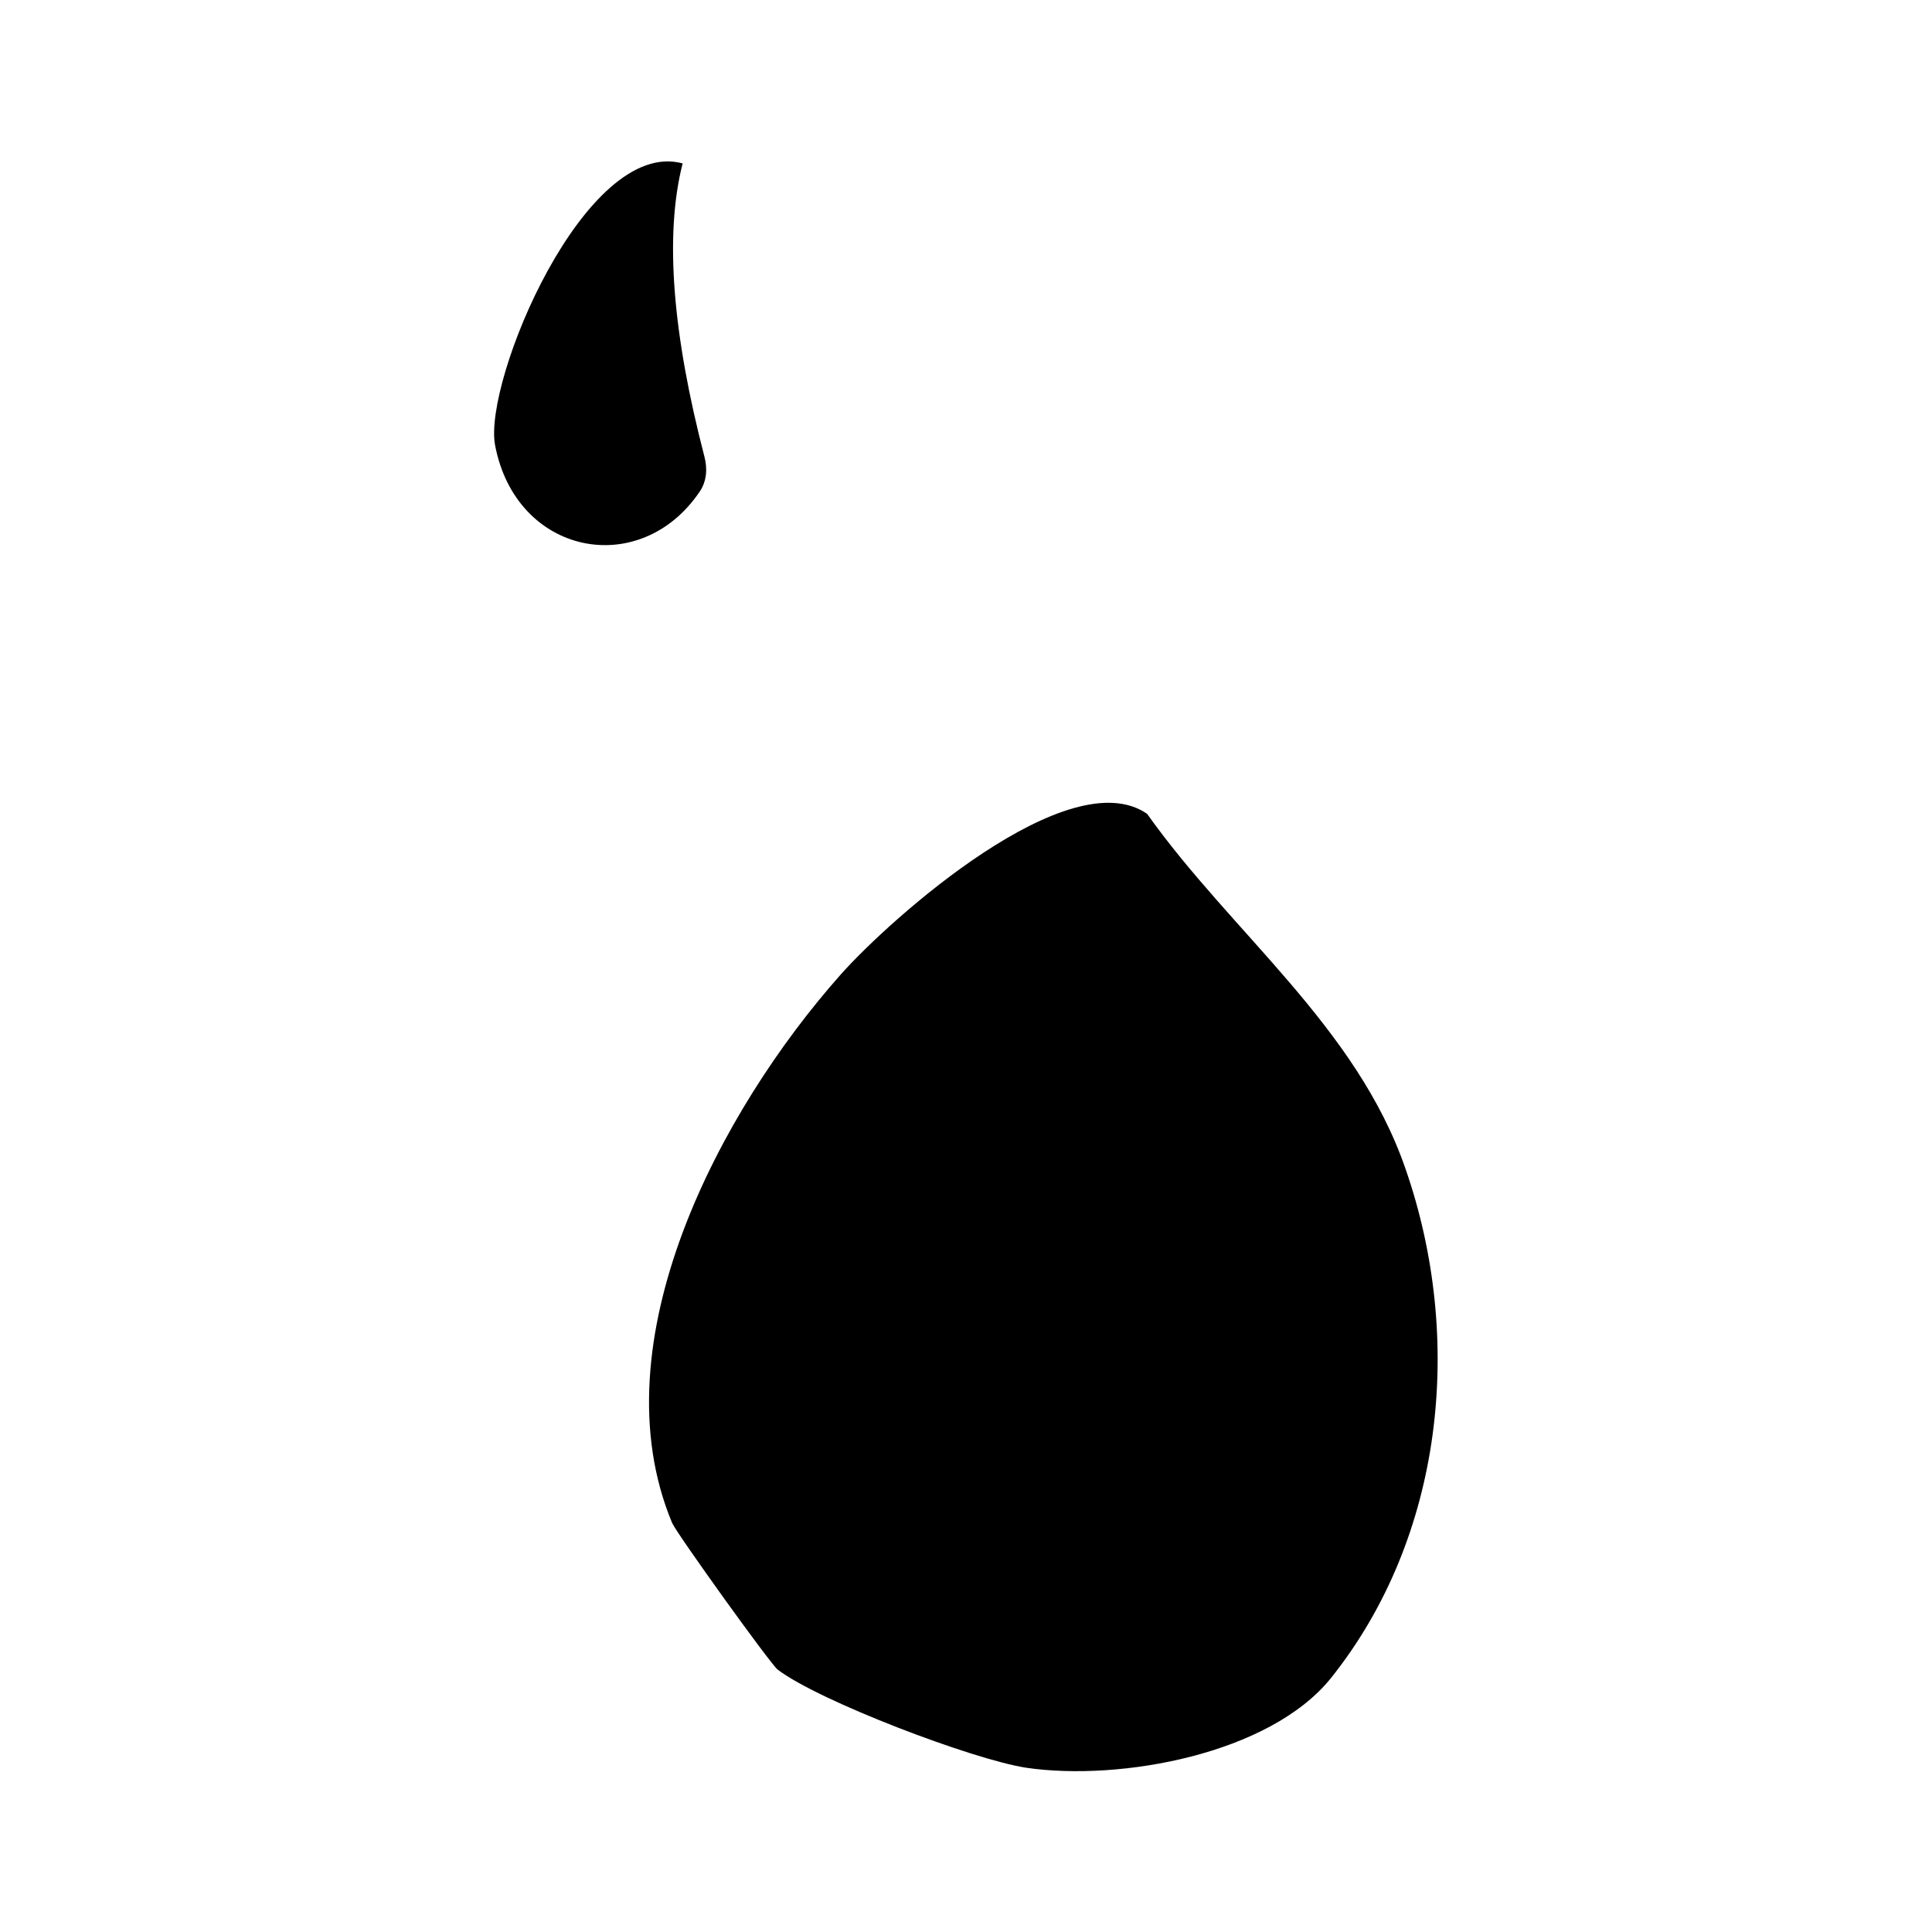
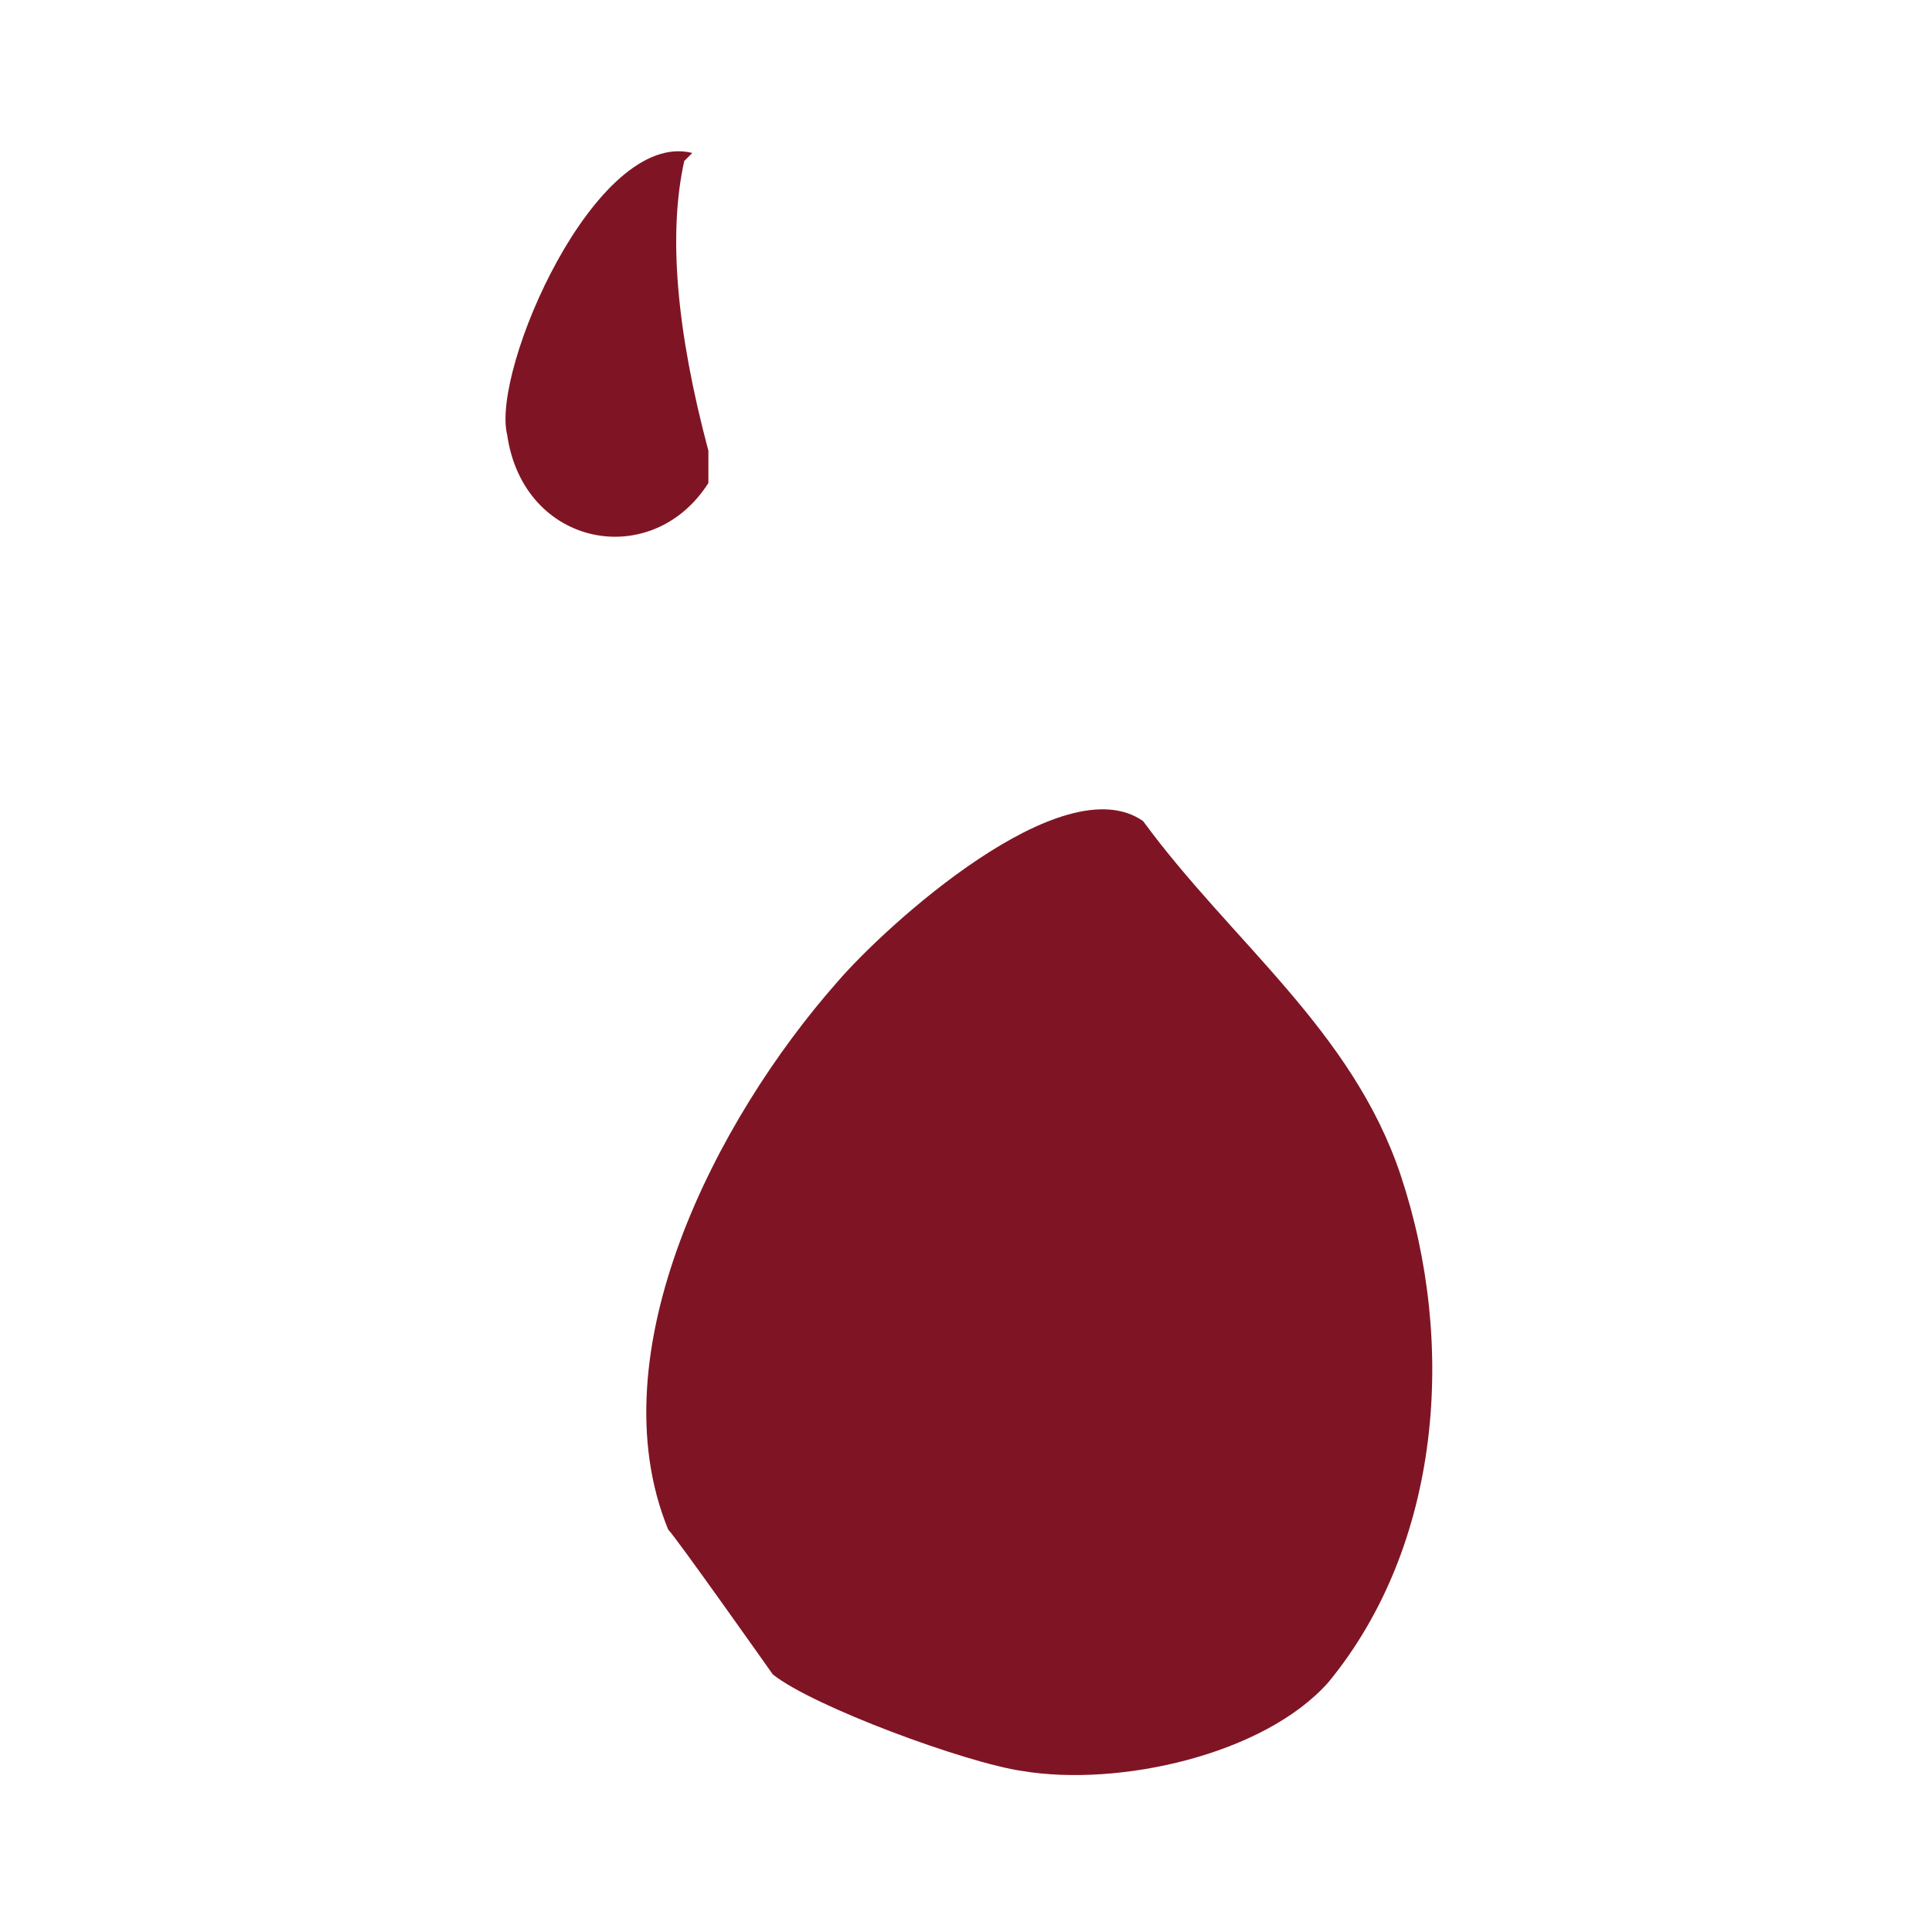
- <svg xmlns="http://www.w3.org/2000/svg" id="Layer_1" viewBox="0 0 24 24">
-   <path d="M16.53,20.85c-.76.94-2.61,1.28-3.78,1.11-.66-.1-2.58-.83-3.09-1.22-.09-.07-1.24-1.67-1.31-1.82-.94-2.25.6-5.13,2.09-6.81.63-.71,2.84-2.67,3.81-2,1.05,1.48,2.6,2.64,3.21,4.41.73,2.1.48,4.57-.93,6.33Z" />
-   <path d="M8.48,2.03c-.23.9-.12,2.14.27,3.64.04.15.03.31-.06.44-.74,1.09-2.28.79-2.54-.58-.15-.79,1.12-3.83,2.33-3.5Z" />
+ <svg xmlns="http://www.w3.org/2000/svg" id="Layer_1" version="1.1" viewBox="0 0 24 24">
+   <defs>
+     <style>
+       .st0 {
+         fill: #7f1524;
+       }
+     </style>
+   </defs>
+   <path class="st0" d="M16.5,20.9c-.8.9-2.6,1.3-3.8,1.1-.7-.1-2.6-.8-3.1-1.2,0,0-1.2-1.7-1.3-1.8-.9-2.2.6-5.1,2.1-6.8.6-.7,2.8-2.7,3.8-2,1.1,1.5,2.6,2.6,3.2,4.4.7,2.1.5,4.6-.9,6.3Z" />
+   <path class="st0" d="M8.5,2c-.2.9-.1,2.1.3,3.6,0,.2,0,.3,0,.4-.7,1.1-2.3.8-2.5-.6-.2-.8,1.1-3.8,2.3-3.5Z" />
</svg>
